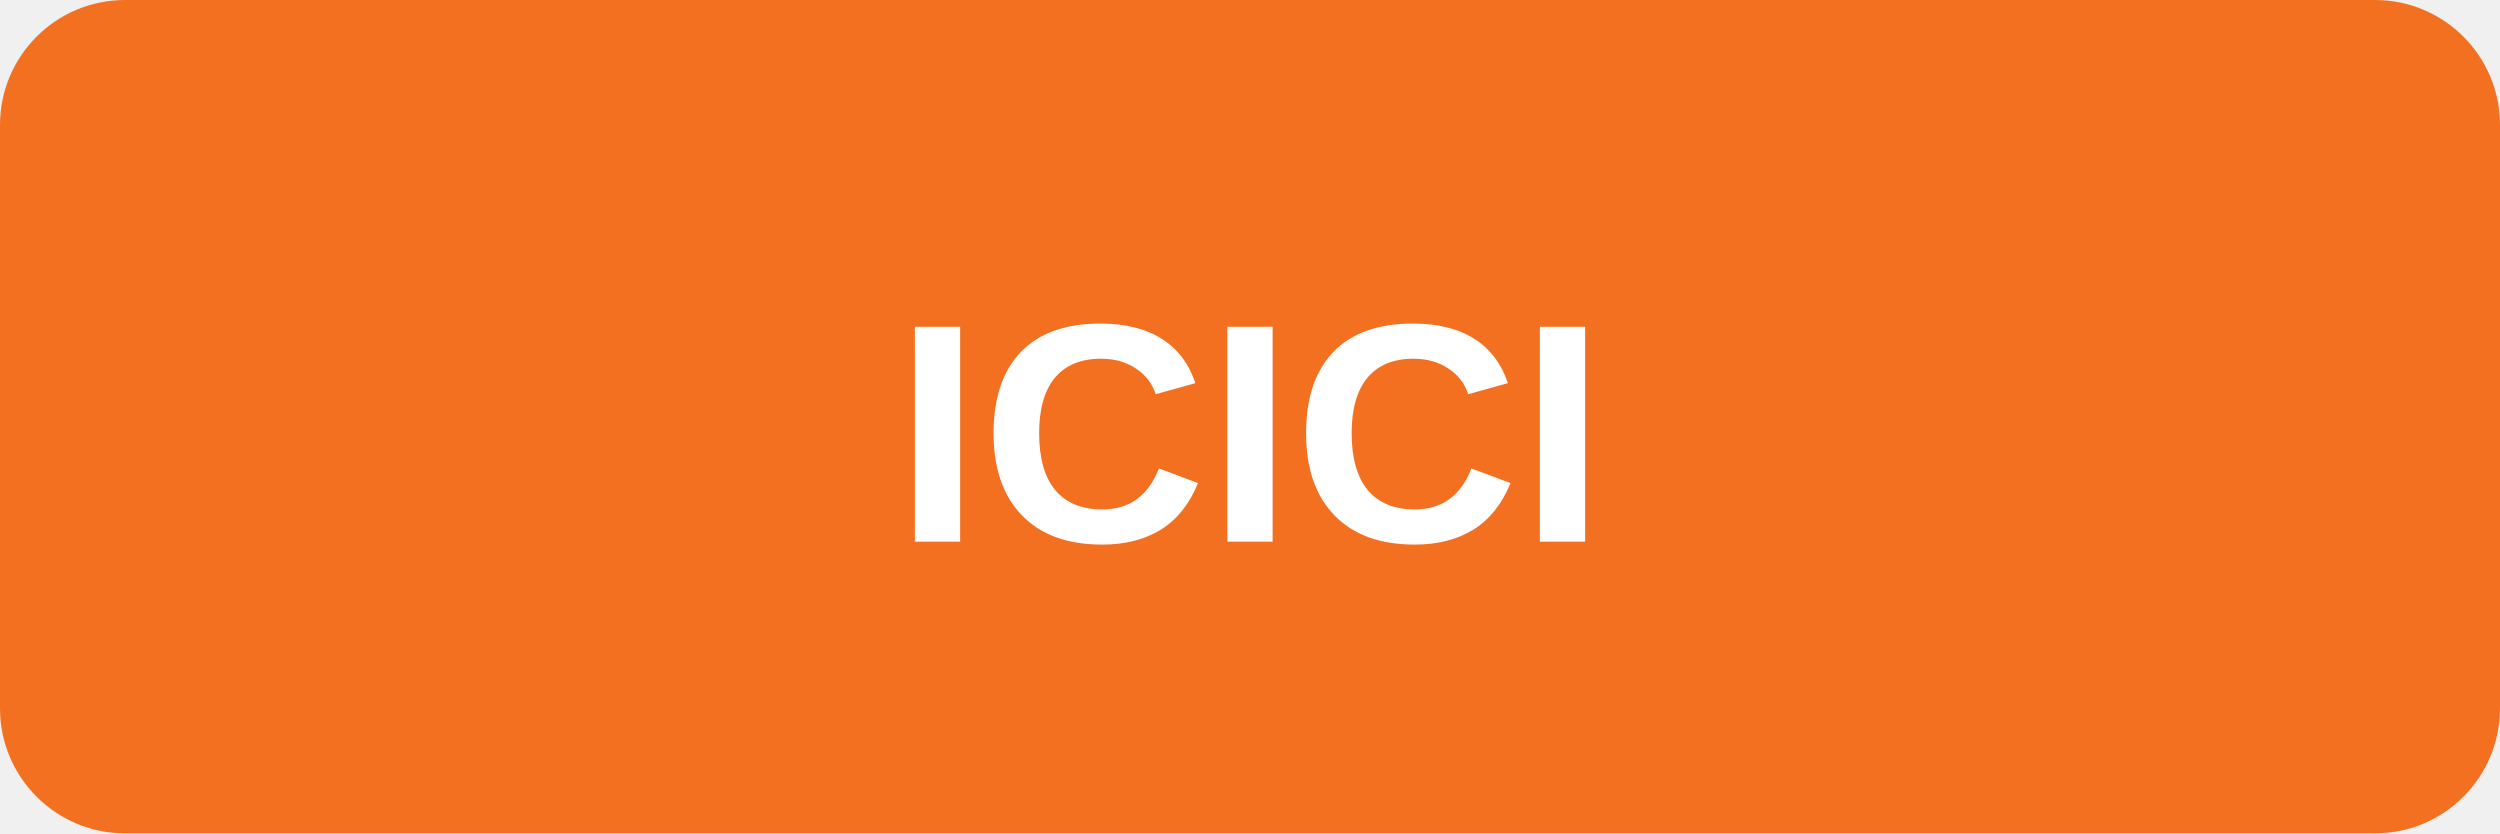
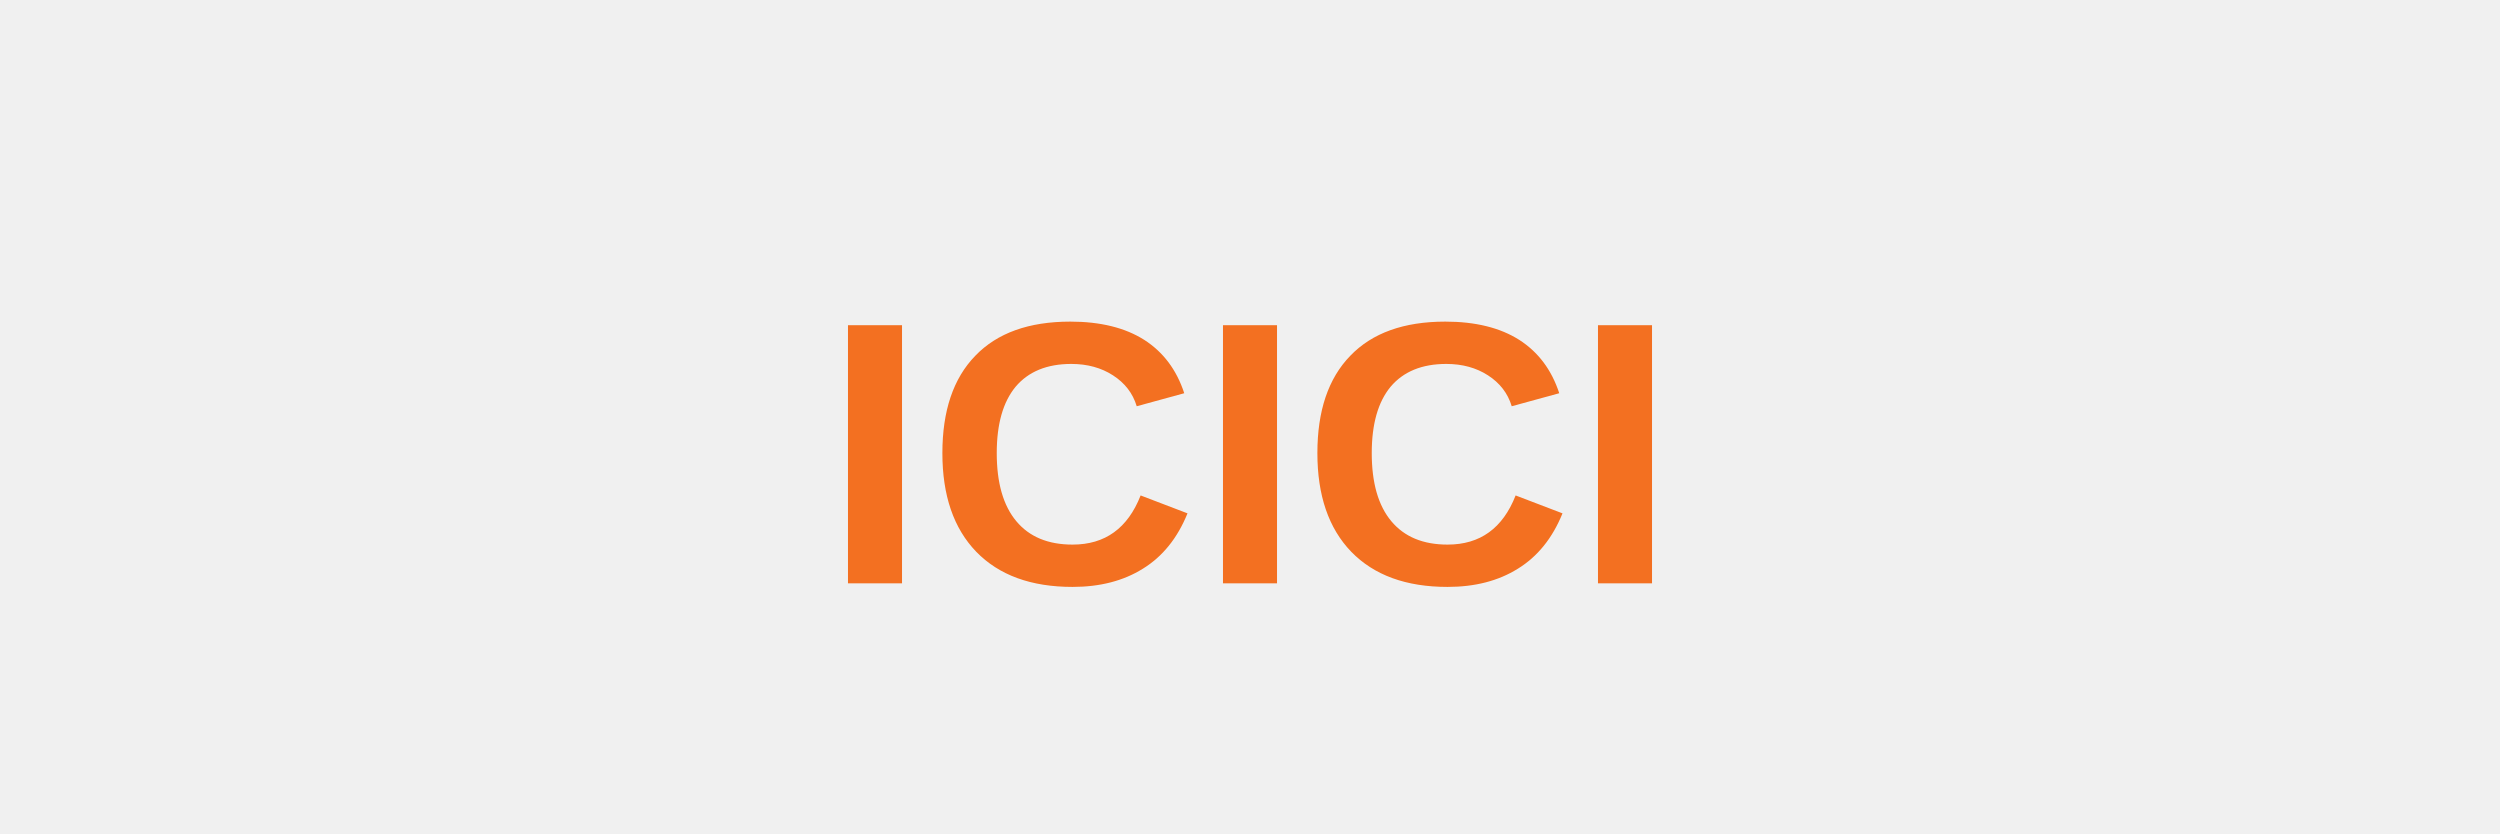
<svg xmlns="http://www.w3.org/2000/svg" viewBox="0 0 120 40" role="img" aria-label="ICICI">
-   <rect width="120" height="40" rx="6" fill="#F37021" />
-   <text x="60" y="26" text-anchor="middle" fill="#fff" font-family="Arial,sans-serif" font-size="15" font-weight="700">ICICI</text>
+   <text x="60" y="28" text-anchor="middle" fill="#F37021" font-family="Arial,sans-serif" font-size="18" font-weight="700">ICICI</text>
</svg>
